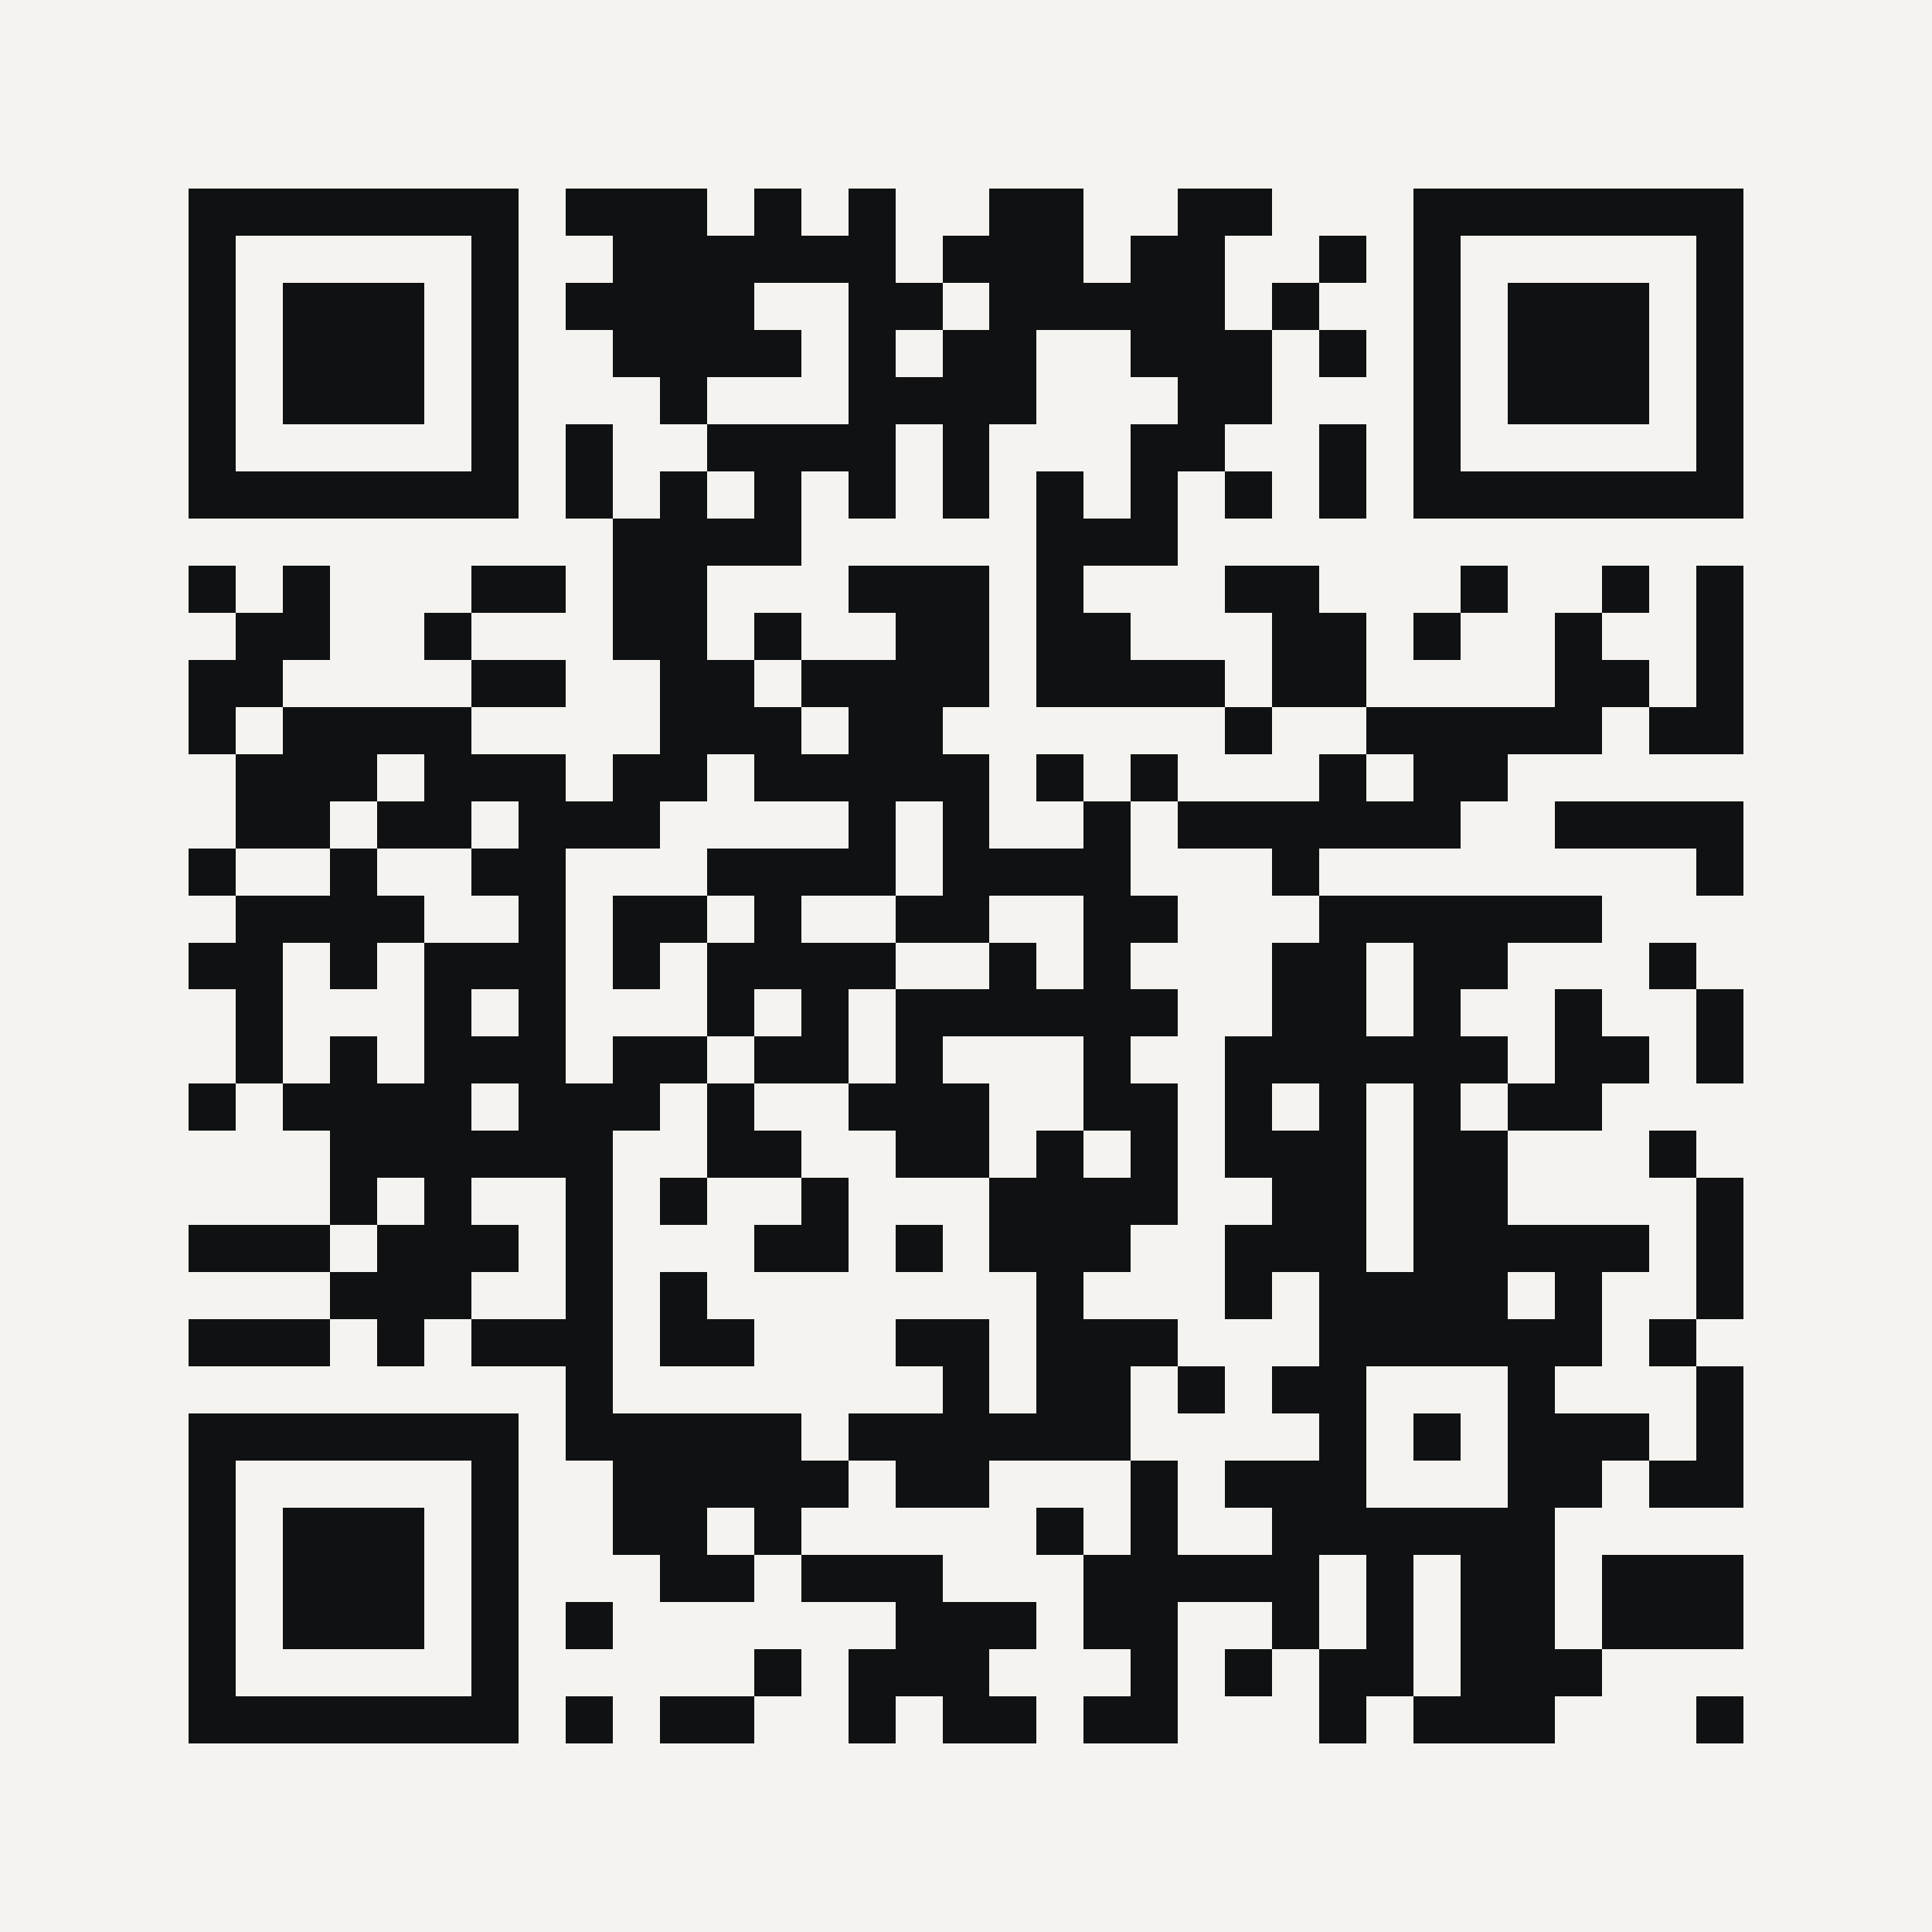
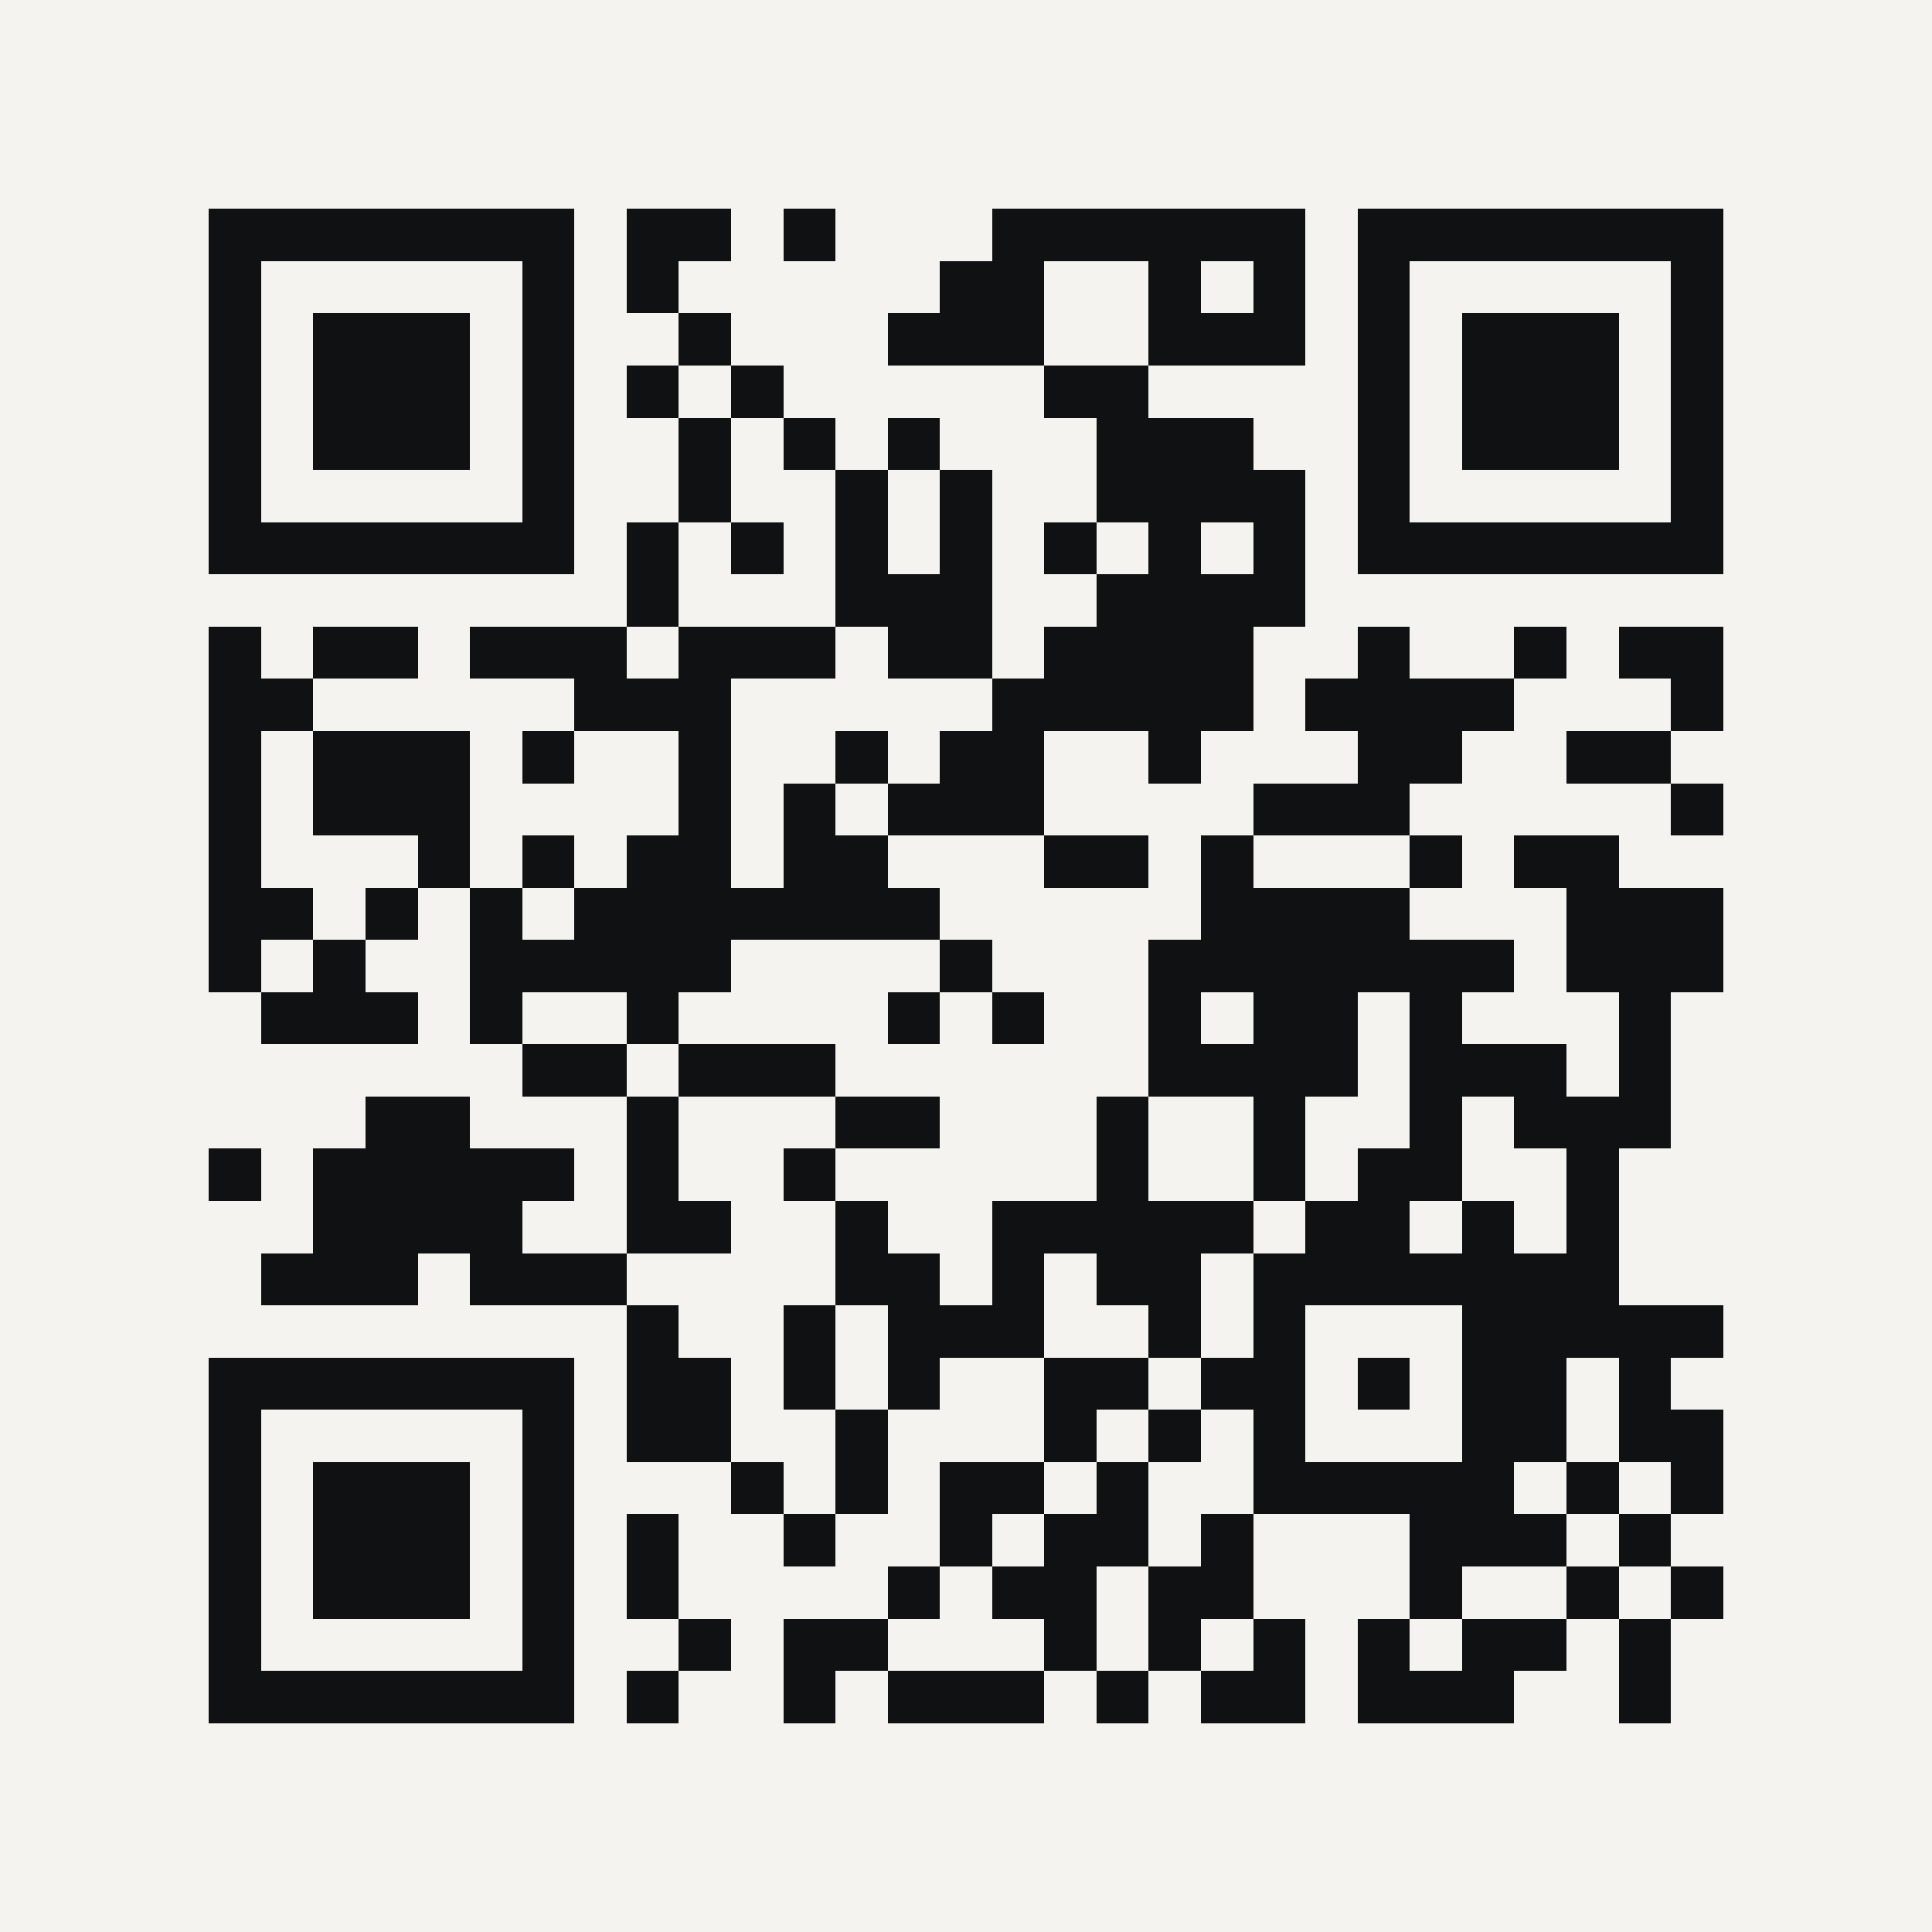
- <svg xmlns="http://www.w3.org/2000/svg" width="256" height="256" viewBox="0 0 41 41" shape-rendering="crispEdges">
-   <path fill="#F4F3EF" d="M0 0h41v41H0z" />
-   <path stroke="#101112" d="M4 4.5h7m1 0h3m1 0h1m1 0h1m2 0h2m2 0h2m3 0h7M4 5.5h1m5 0h1m2 0h6m1 0h3m1 0h2m2 0h1m1 0h1m5 0h1M4 6.5h1m1 0h3m1 0h1m1 0h4m2 0h2m1 0h5m1 0h1m2 0h1m1 0h3m1 0h1M4 7.5h1m1 0h3m1 0h1m2 0h4m1 0h1m1 0h2m2 0h3m1 0h1m1 0h1m1 0h3m1 0h1M4 8.5h1m1 0h3m1 0h1m3 0h1m3 0h4m3 0h2m3 0h1m1 0h3m1 0h1M4 9.5h1m5 0h1m1 0h1m2 0h4m1 0h1m3 0h2m2 0h1m1 0h1m5 0h1M4 10.5h7m1 0h1m1 0h1m1 0h1m1 0h1m1 0h1m1 0h1m1 0h1m1 0h1m1 0h1m1 0h7M13 11.5h4m5 0h3M4 12.5h1m1 0h1m3 0h2m1 0h2m3 0h3m1 0h1m3 0h2m3 0h1m2 0h1m1 0h1M5 13.5h2m2 0h1m3 0h2m1 0h1m2 0h2m1 0h2m3 0h2m1 0h1m2 0h1m2 0h1M4 14.5h2m4 0h2m2 0h2m1 0h4m1 0h4m1 0h2m4 0h2m1 0h1M4 15.5h1m1 0h4m4 0h3m1 0h2m6 0h1m2 0h5m1 0h2M5 16.5h3m1 0h3m1 0h2m1 0h5m1 0h1m1 0h1m3 0h1m1 0h2M5 17.5h2m1 0h2m1 0h3m4 0h1m1 0h1m2 0h1m1 0h6m2 0h4M4 18.5h1m2 0h1m2 0h2m3 0h4m1 0h4m3 0h1m8 0h1M5 19.5h4m2 0h1m1 0h2m1 0h1m2 0h2m2 0h2m3 0h6M4 20.5h2m1 0h1m1 0h3m1 0h1m1 0h4m2 0h1m1 0h1m3 0h2m1 0h2m3 0h1M5 21.5h1m3 0h1m1 0h1m3 0h1m1 0h1m1 0h6m2 0h2m1 0h1m2 0h1m2 0h1M5 22.5h1m1 0h1m1 0h3m1 0h2m1 0h2m1 0h1m3 0h1m2 0h6m1 0h2m1 0h1M4 23.5h1m1 0h4m1 0h3m1 0h1m2 0h3m2 0h2m1 0h1m1 0h1m1 0h1m1 0h2M7 24.5h6m2 0h2m2 0h2m1 0h1m1 0h1m1 0h3m1 0h2m3 0h1M7 25.5h1m1 0h1m2 0h1m1 0h1m2 0h1m3 0h4m2 0h2m1 0h2m4 0h1M4 26.5h3m1 0h3m1 0h1m3 0h2m1 0h1m1 0h3m2 0h3m1 0h5m1 0h1M7 27.5h3m2 0h1m1 0h1m7 0h1m3 0h1m1 0h4m1 0h1m2 0h1M4 28.5h3m1 0h1m1 0h3m1 0h2m3 0h2m1 0h3m3 0h6m1 0h1M12 29.5h1m7 0h1m1 0h2m1 0h1m1 0h2m3 0h1m3 0h1M4 30.5h7m1 0h5m1 0h6m4 0h1m1 0h1m1 0h3m1 0h1M4 31.5h1m5 0h1m2 0h5m1 0h2m3 0h1m1 0h3m3 0h2m1 0h2M4 32.5h1m1 0h3m1 0h1m2 0h2m1 0h1m5 0h1m1 0h1m2 0h6M4 33.5h1m1 0h3m1 0h1m3 0h2m1 0h3m3 0h5m1 0h1m1 0h2m1 0h3M4 34.5h1m1 0h3m1 0h1m1 0h1m6 0h3m1 0h2m2 0h1m1 0h1m1 0h2m1 0h3M4 35.5h1m5 0h1m5 0h1m1 0h3m3 0h1m1 0h1m1 0h2m1 0h3M4 36.5h7m1 0h1m1 0h2m2 0h1m1 0h2m1 0h2m3 0h1m1 0h3m3 0h1" />
+ <svg xmlns="http://www.w3.org/2000/svg" width="256" height="256" viewBox="0 0 37 37" shape-rendering="crispEdges">
+   <path fill="#F4F3EF" d="M0 0h37v37H0z" />
+   <path stroke="#101112" d="M4 4.5h7m1 0h2m1 0h1m3 0h6m1 0h7M4 5.5h1m5 0h1m1 0h1m5 0h2m2 0h1m1 0h1m1 0h1m5 0h1M4 6.5h1m1 0h3m1 0h1m2 0h1m3 0h3m2 0h3m1 0h1m1 0h3m1 0h1M4 7.5h1m1 0h3m1 0h1m1 0h1m1 0h1m5 0h2m4 0h1m1 0h3m1 0h1M4 8.5h1m1 0h3m1 0h1m2 0h1m1 0h1m1 0h1m3 0h3m2 0h1m1 0h3m1 0h1M4 9.5h1m5 0h1m2 0h1m2 0h1m1 0h1m2 0h4m1 0h1m5 0h1M4 10.5h7m1 0h1m1 0h1m1 0h1m1 0h1m1 0h1m1 0h1m1 0h1m1 0h7M12 11.5h1m3 0h3m2 0h4M4 12.5h1m1 0h2m1 0h3m1 0h3m1 0h2m1 0h4m2 0h1m2 0h1m1 0h2M4 13.5h2m5 0h3m5 0h5m1 0h4m3 0h1M4 14.5h1m1 0h3m1 0h1m2 0h1m2 0h1m1 0h2m2 0h1m3 0h2m2 0h2M4 15.5h1m1 0h3m4 0h1m1 0h1m1 0h3m4 0h3m5 0h1M4 16.5h1m3 0h1m1 0h1m1 0h2m1 0h2m3 0h2m1 0h1m3 0h1m1 0h2M4 17.5h2m1 0h1m1 0h1m1 0h7m5 0h4m3 0h3M4 18.5h1m1 0h1m2 0h5m4 0h1m3 0h7m1 0h3M5 19.5h3m1 0h1m2 0h1m4 0h1m1 0h1m2 0h1m1 0h2m1 0h1m3 0h1M10 20.5h2m1 0h3m6 0h4m1 0h3m1 0h1M7 21.5h2m3 0h1m3 0h2m3 0h1m2 0h1m2 0h1m1 0h3M4 22.5h1m1 0h5m1 0h1m2 0h1m5 0h1m2 0h1m1 0h2m2 0h1M6 23.5h4m2 0h2m2 0h1m2 0h5m1 0h2m1 0h1m1 0h1M5 24.5h3m1 0h3m4 0h2m1 0h1m1 0h2m1 0h7M12 25.5h1m2 0h1m1 0h3m2 0h1m1 0h1m3 0h5M4 26.5h7m1 0h2m1 0h1m1 0h1m2 0h2m1 0h2m1 0h1m1 0h2m1 0h1M4 27.5h1m5 0h1m1 0h2m2 0h1m3 0h1m1 0h1m1 0h1m3 0h2m1 0h2M4 28.5h1m1 0h3m1 0h1m3 0h1m1 0h1m1 0h2m1 0h1m2 0h5m1 0h1m1 0h1M4 29.5h1m1 0h3m1 0h1m1 0h1m2 0h1m2 0h1m1 0h2m1 0h1m3 0h3m1 0h1M4 30.5h1m1 0h3m1 0h1m1 0h1m4 0h1m1 0h2m1 0h2m3 0h1m2 0h1m1 0h1M4 31.5h1m5 0h1m2 0h1m1 0h2m3 0h1m1 0h1m1 0h1m1 0h1m1 0h2m1 0h1M4 32.5h7m1 0h1m2 0h1m1 0h3m1 0h1m1 0h2m1 0h3m2 0h1" />
</svg>
